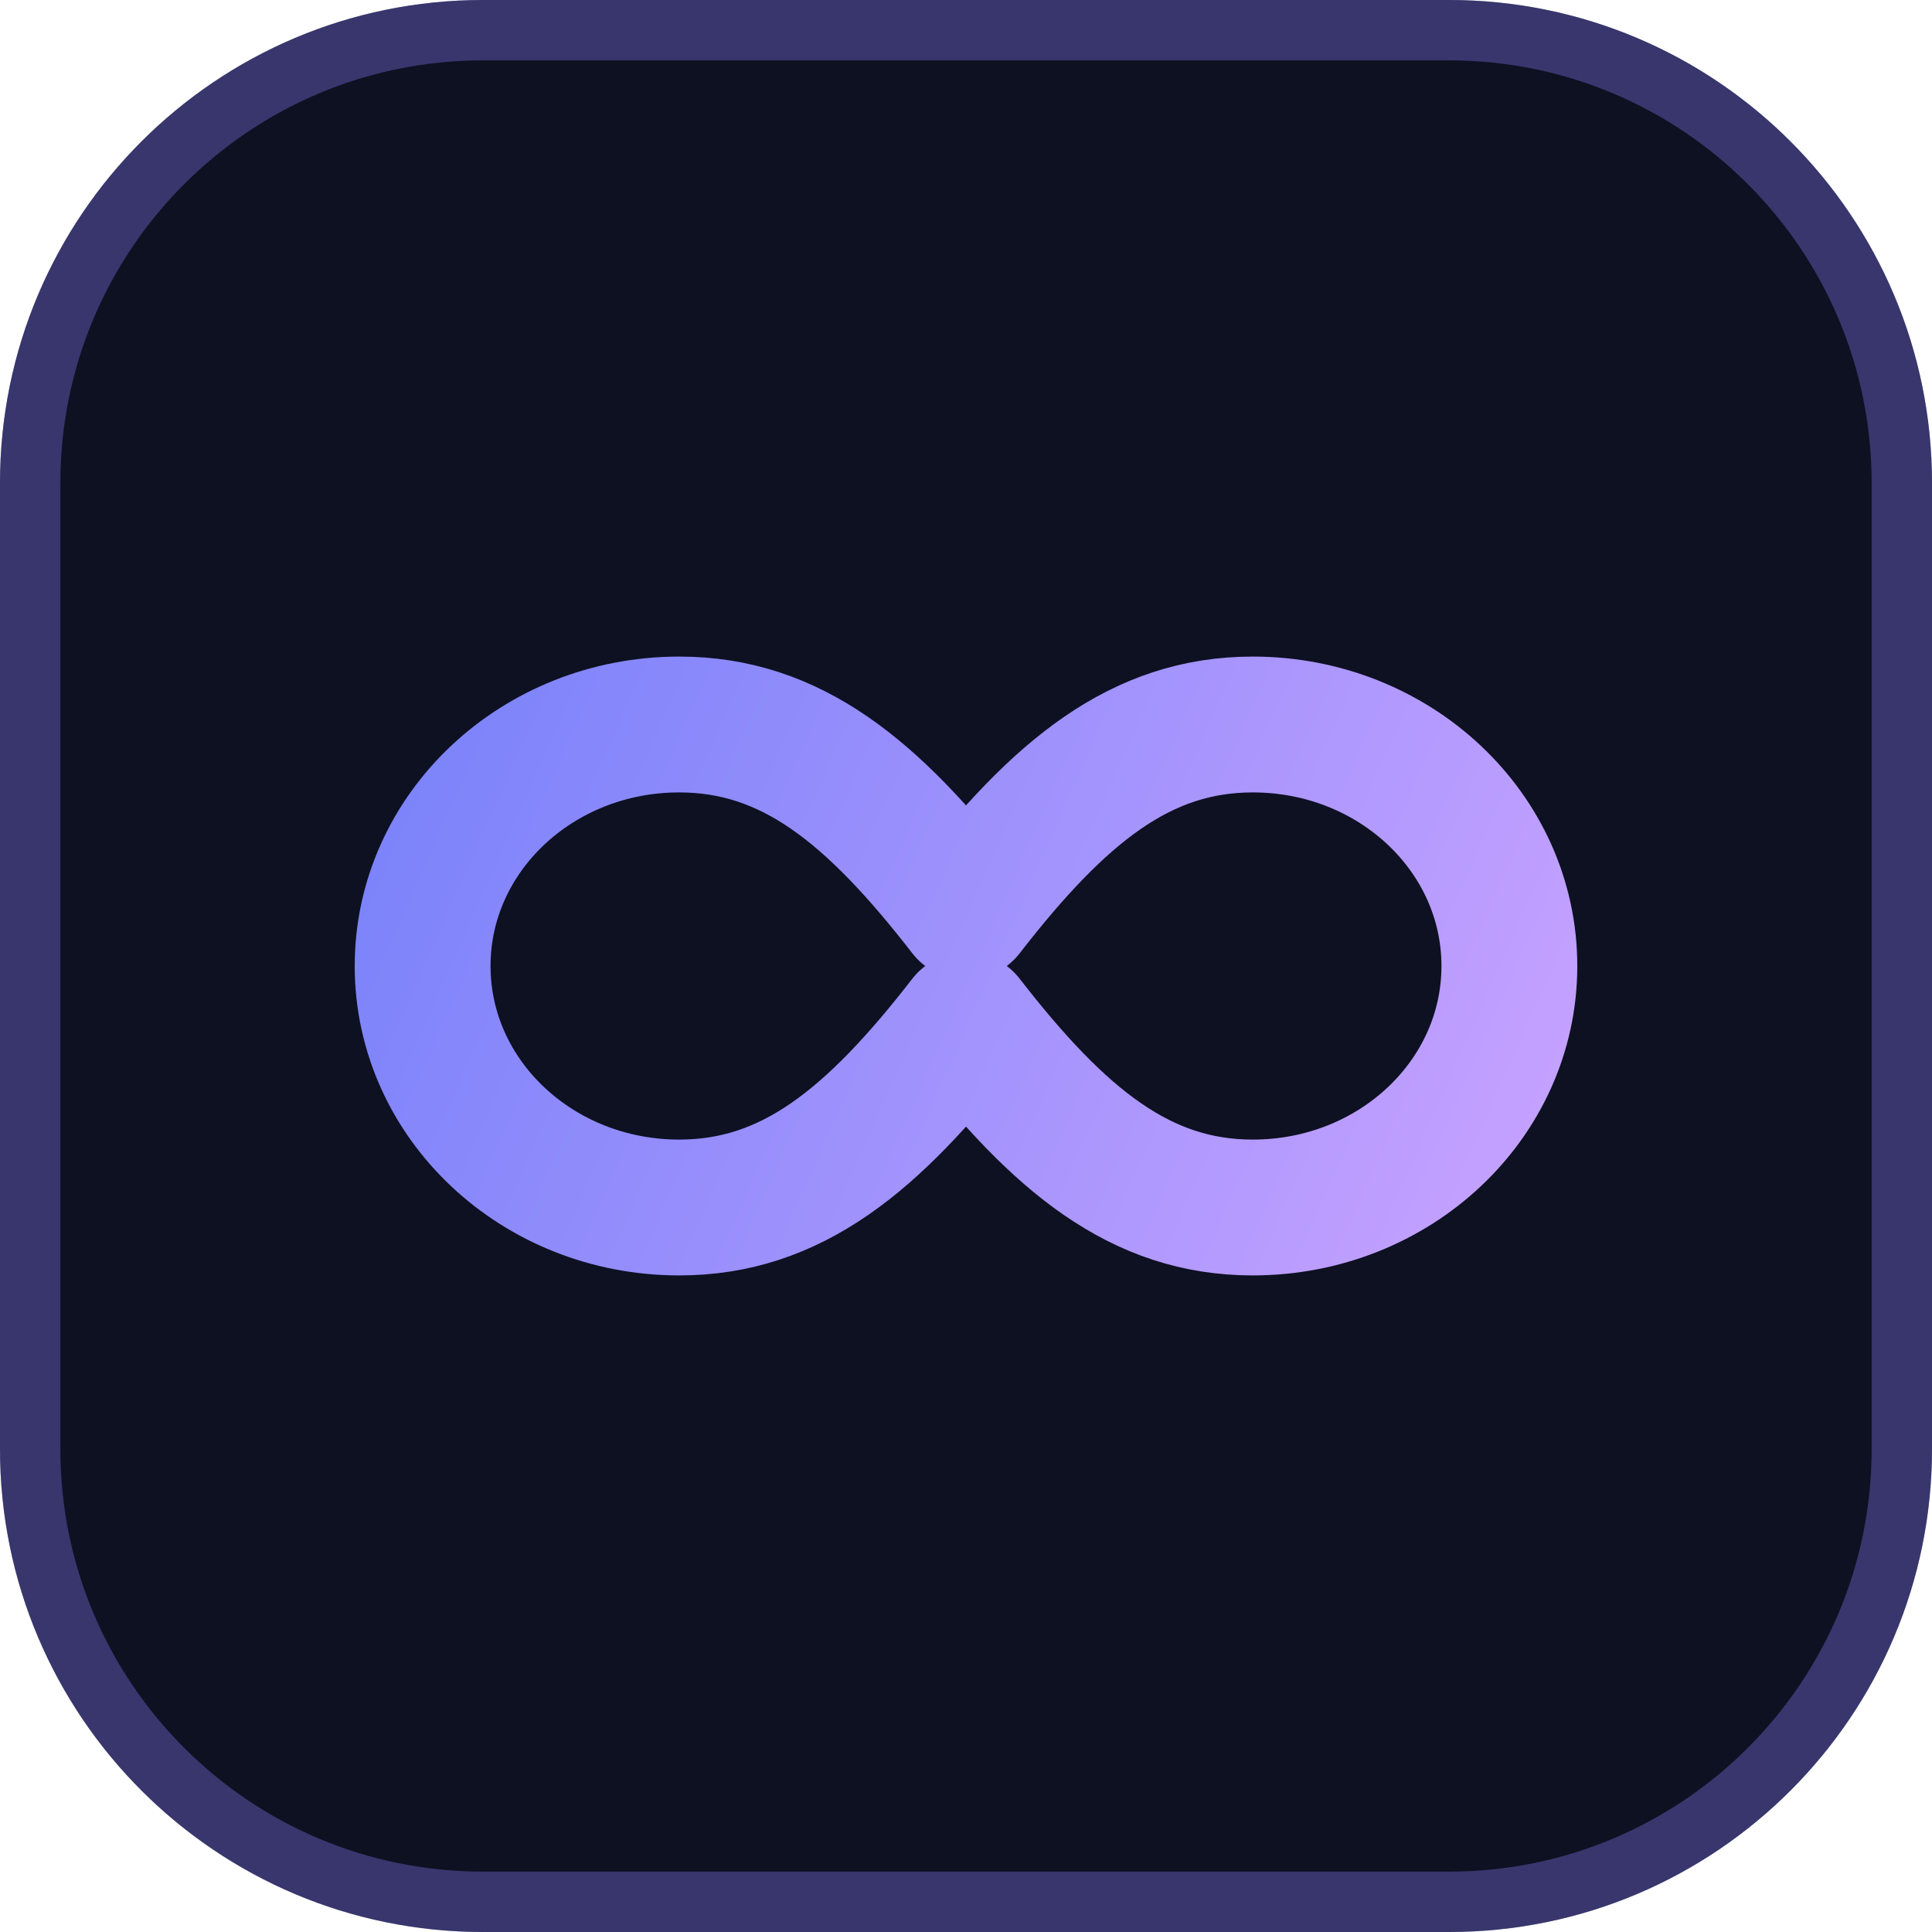
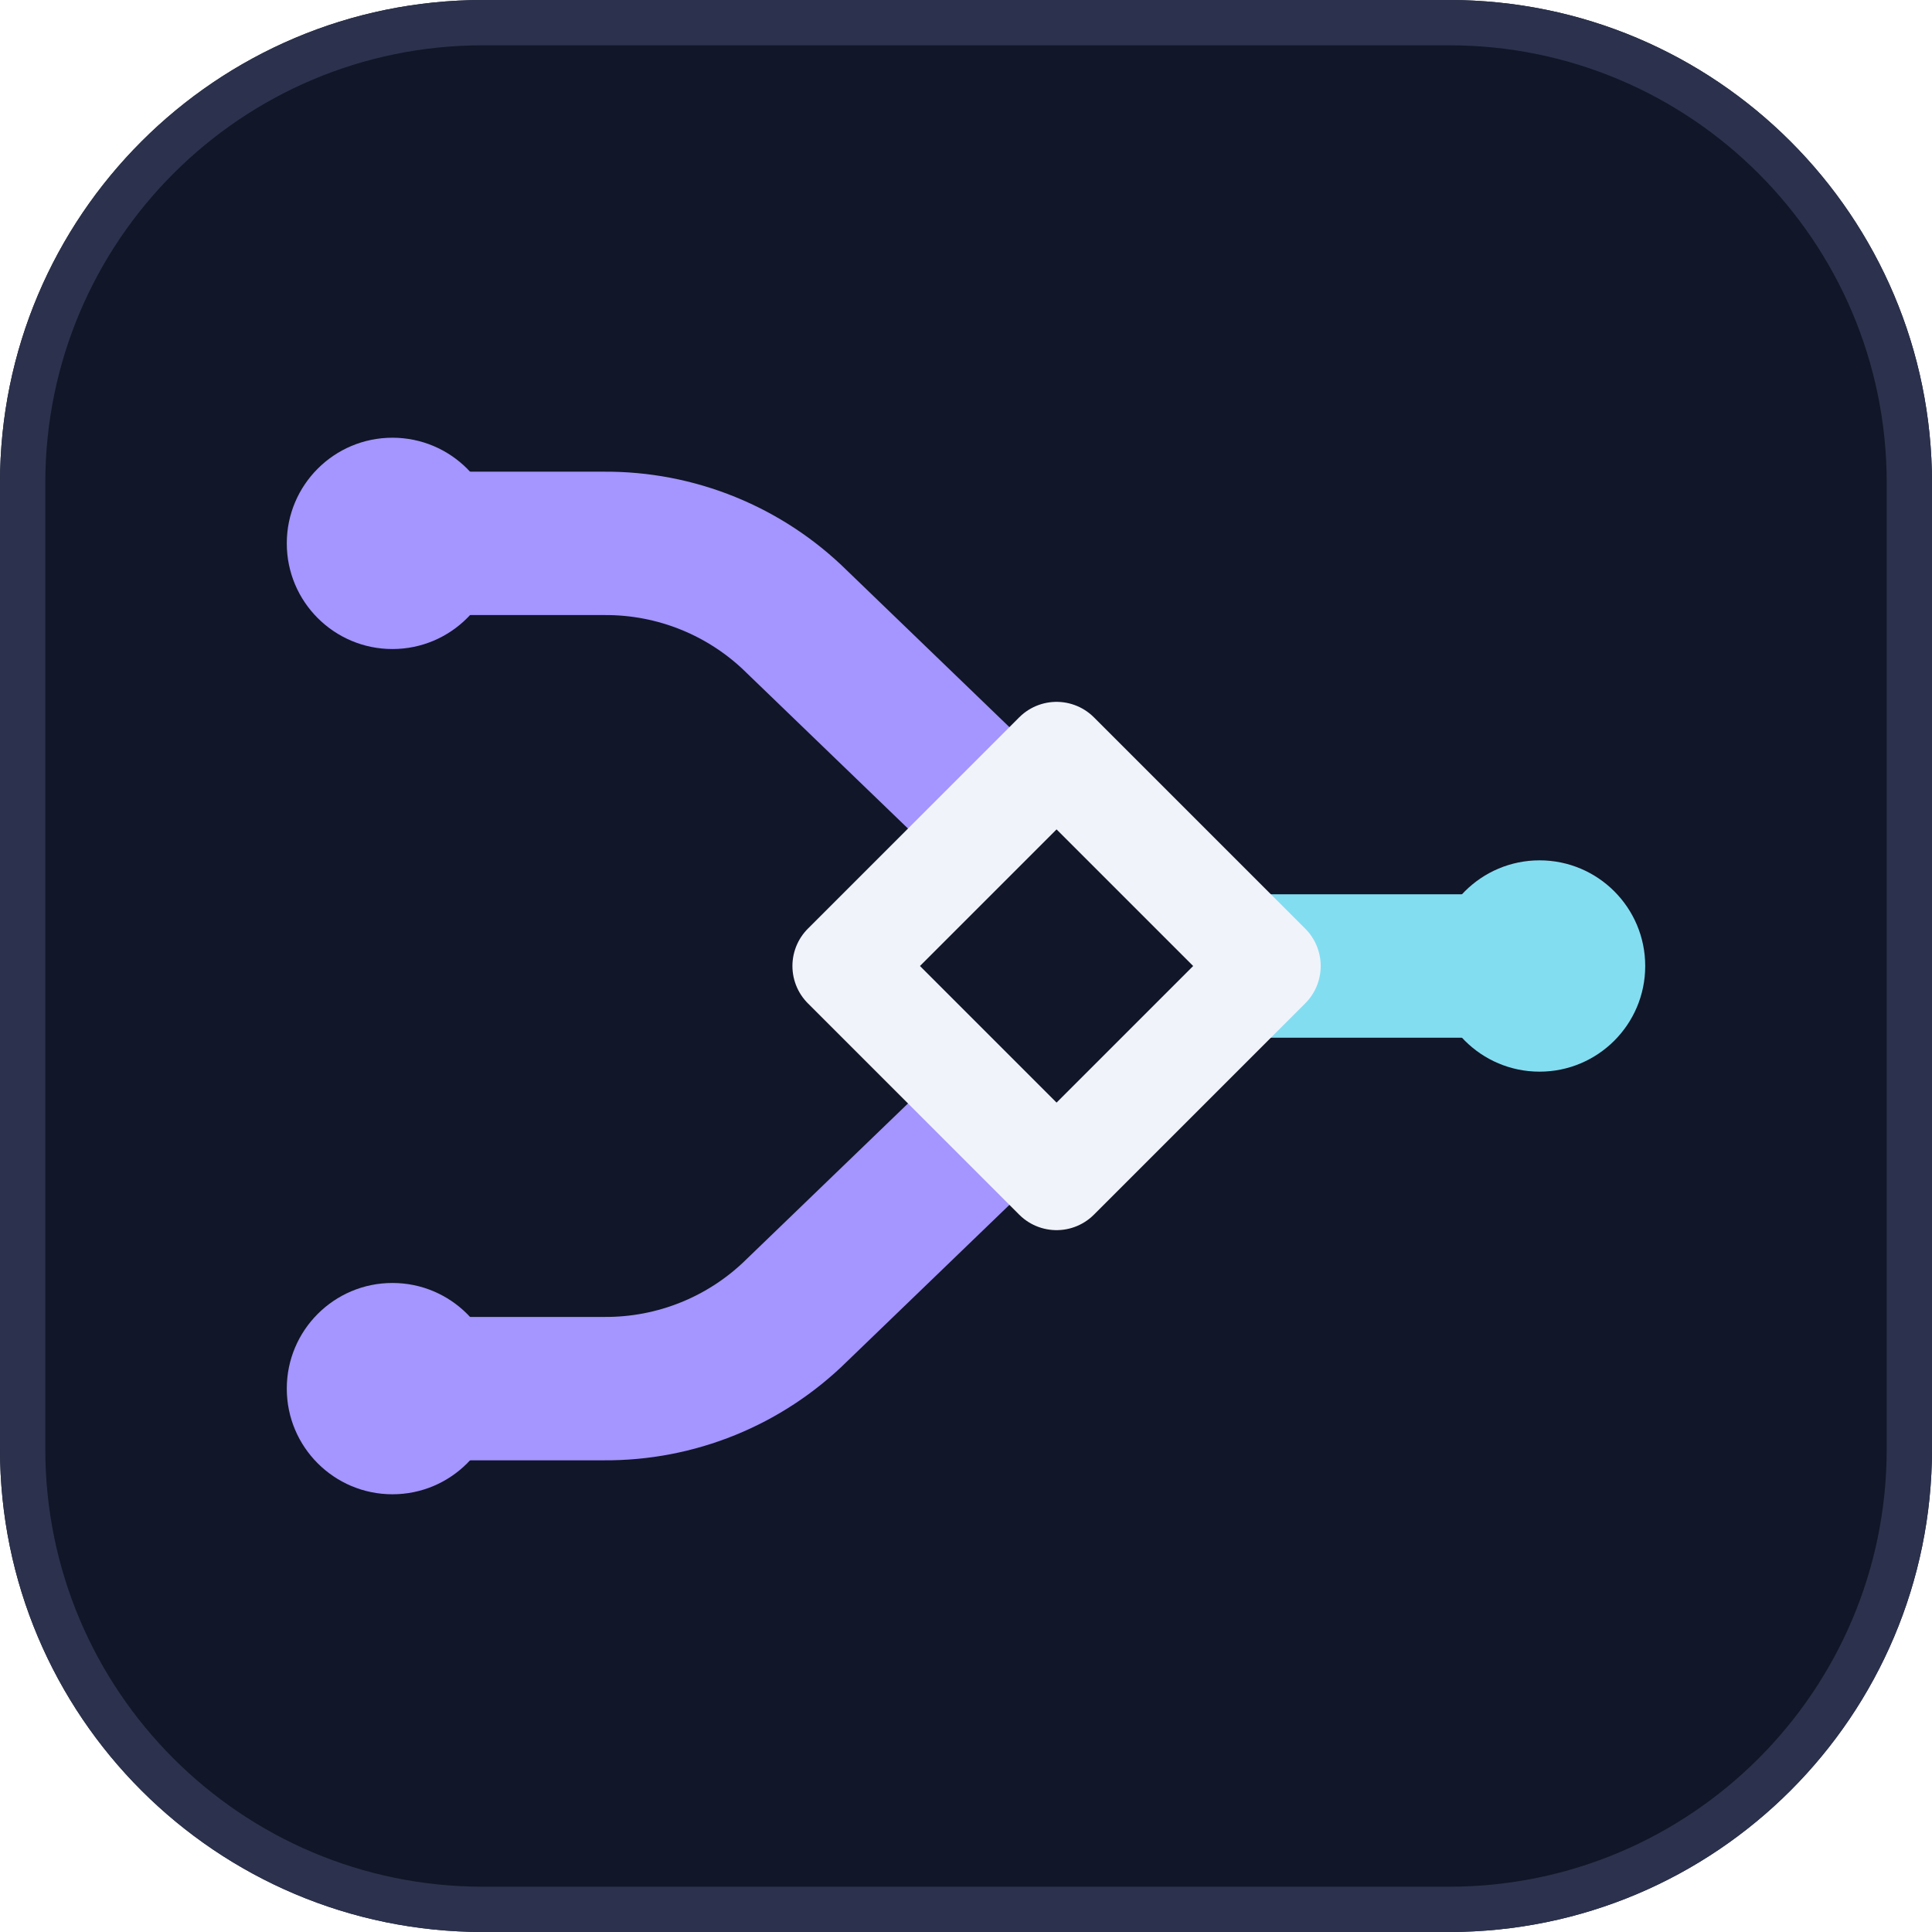
- <svg xmlns="http://www.w3.org/2000/svg" viewBox="0 0 64 64" fill="none">
-   <rect width="64" height="64" rx="16" fill="#0d1122" />
-   <rect x="1" y="1" width="62" height="62" rx="15" stroke="#8b7cf8" stroke-opacity="0.35" stroke-width="2" />
-   <path d="M22.5 24C17.8 24 14 27.58 14 32C14 36.42 17.8 40 22.5 40C26.2 40 28.9 37.8 32 33.8C35.1 37.8 37.8 40 41.5 40C46.2 40 50 36.42 50 32C50 27.58 46.2 24 41.5 24C37.8 24 35.1 26.2 32 30.2C28.9 26.2 26.2 24 22.5 24Z" stroke="url(#g)" stroke-width="4.5" stroke-linecap="round" stroke-linejoin="round" />
-   <defs>
-     <linearGradient id="g" x1="14" y1="24" x2="50" y2="40" gradientUnits="userSpaceOnUse">
-       <stop stop-color="#7c83fa" />
-       <stop offset="1" stop-color="#c4a1ff" />
-     </linearGradient>
-   </defs>
+ <svg xmlns="http://www.w3.org/2000/svg" width="64" height="64" viewBox="0 0 64 64" role="img" aria-labelledby="title description">
+   <g aria-hidden="true">
+     <rect width="64" height="64" rx="16" fill="#111628" />
+     <rect x="0.75" y="0.75" width="62.5" height="62.5" rx="15.25" fill="none" stroke="#2C324D" stroke-width="1.5" />
+     <path d="M13 18h7a9 9 0 0 1 6.4 2.6L32 26m-19 20h7a9 9 0 0 0 6.4-2.6L32 38" fill="none" stroke="#A495FF" stroke-width="4.75" stroke-linecap="round" stroke-linejoin="round" />
+     <path d="M39 32h12" fill="none" stroke="#83DDF1" stroke-width="4.75" stroke-linecap="round" />
+     <path d="m35 25 7 7-7 7-7-7Z" fill="#111628" stroke="#F1F3FB" stroke-width="3.5" stroke-linejoin="round" />
+     <circle cx="13" cy="18" r="3.5" fill="#A495FF" />
+     <circle cx="13" cy="46" r="3.5" fill="#A495FF" />
+     <circle cx="51" cy="32" r="3.5" fill="#83DDF1" />
+   </g>
</svg>
